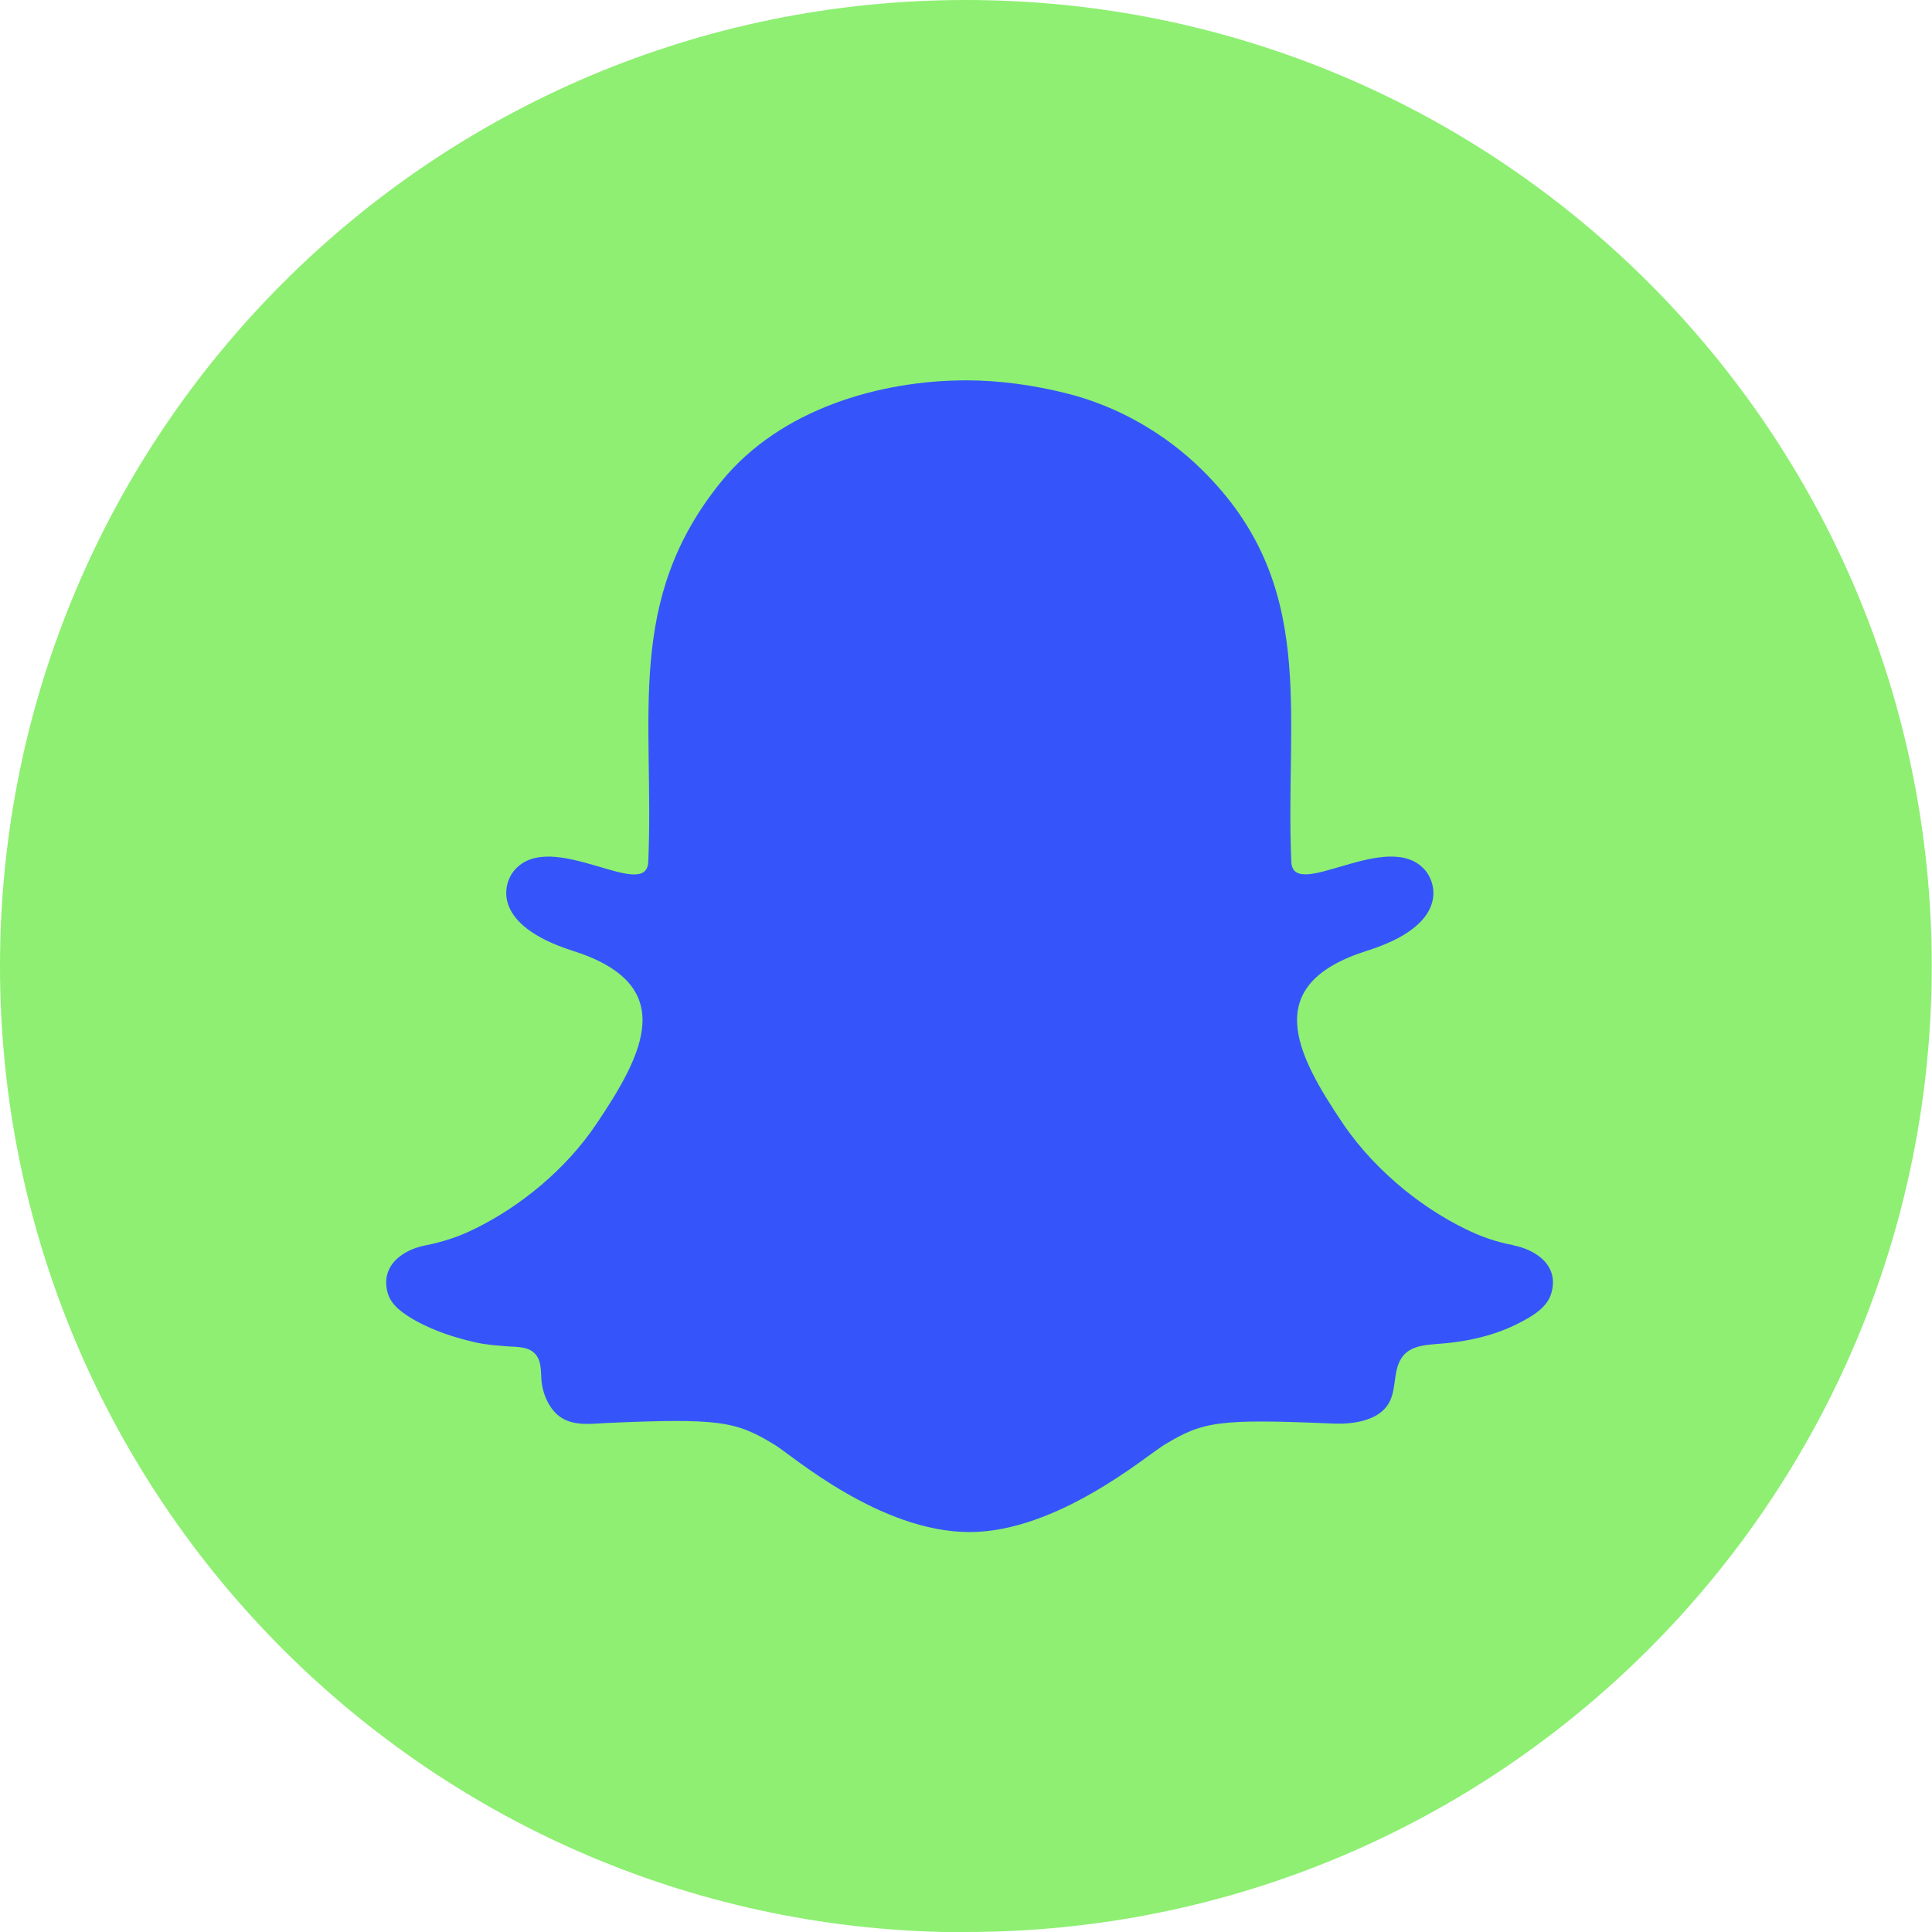
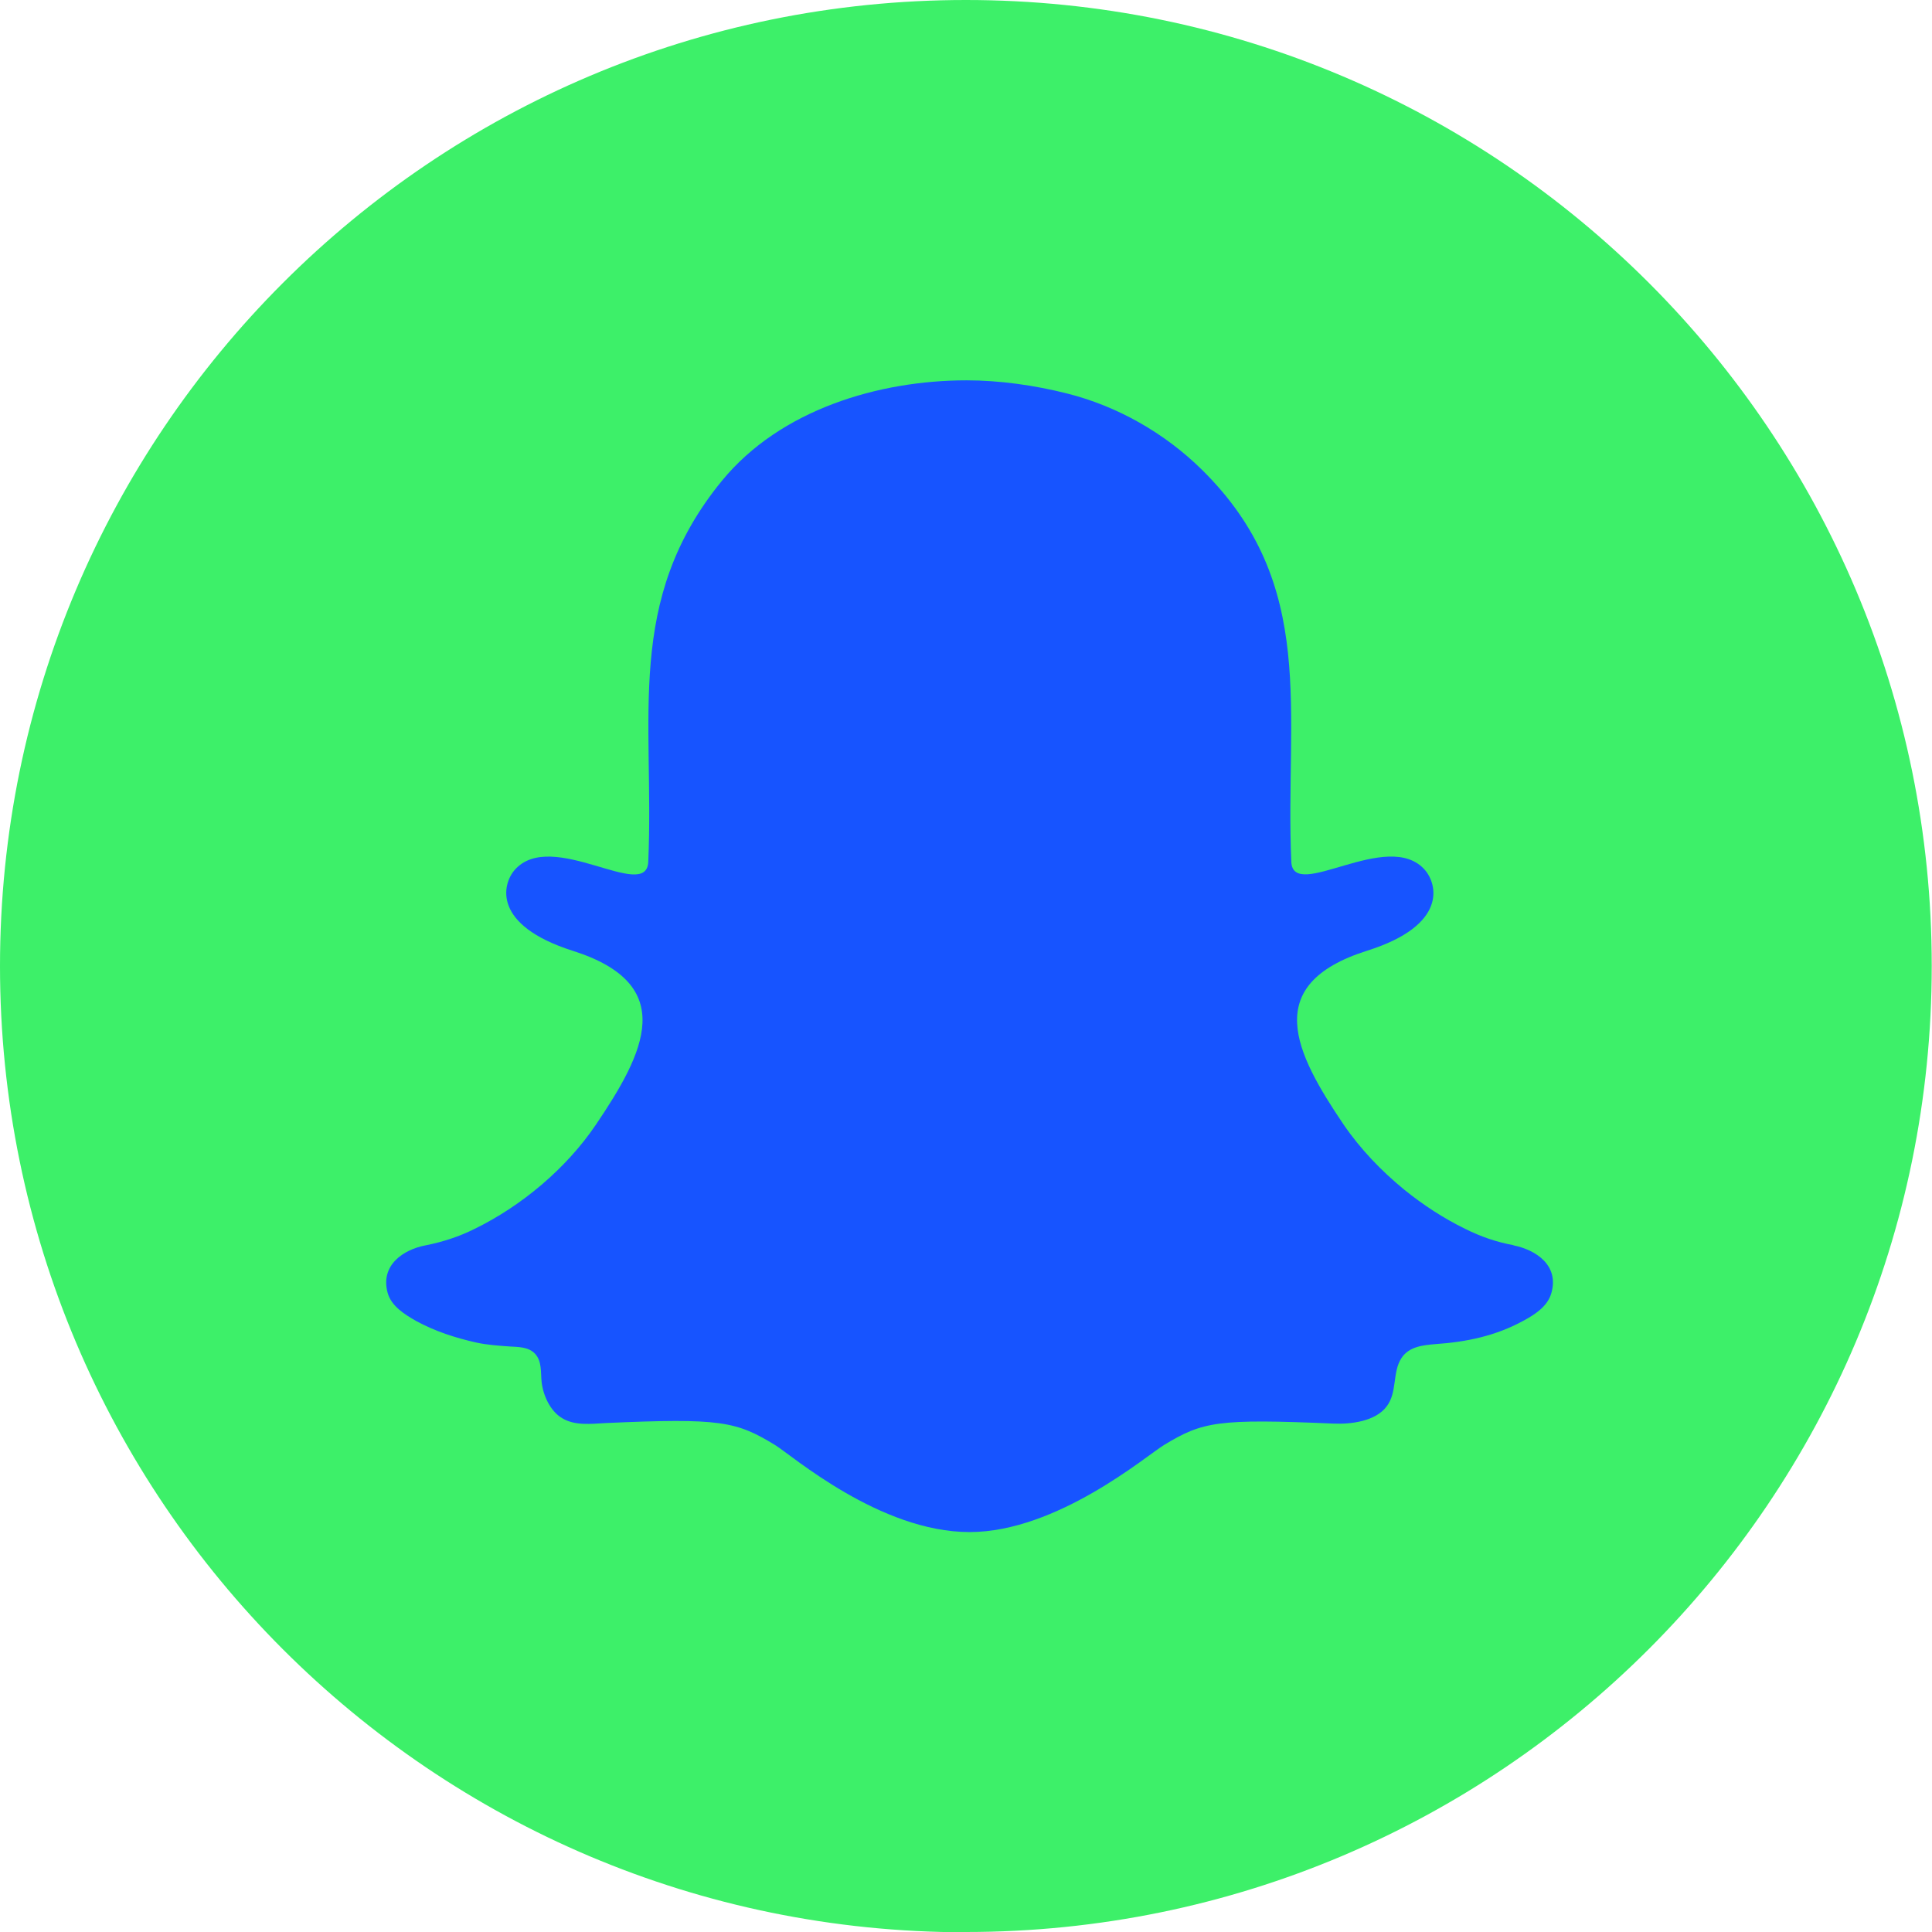
<svg xmlns="http://www.w3.org/2000/svg" id="Calque_2" data-name="Calque 2" viewBox="0 0 73.91 73.91">
  <g id="Calque_1-2" data-name="Calque 1">
    <g>
-       <path d="M36.95,73.91c20.41,0,36.95-16.55,36.95-36.96S57.36,0,36.95,0,0,16.55,0,36.96s16.54,36.96,36.95,36.96" style="fill: #8eef72; stroke-width: 0px;" />
-       <path d="M57.92,47.64c-.66-.12-1.27-.33-1.87-.63-.82-.4-1.6-.91-2.32-1.49-.88-.72-1.68-1.55-2.33-2.5-1.86-2.75-3.18-5.36.9-6.65,3.08-.97,2.69-2.54,2.21-3.09-1.41-1.61-5.04,1.24-5.11-.31-.25-5.7,1.05-10.6-3.42-15-1.43-1.41-3.25-2.44-5.17-2.92-1.23-.31-2.57-.5-3.83-.5-3.35,0-7.12,1.11-9.36,3.84-3.75,4.58-2.58,9.08-2.82,14.58-.07,1.56-3.7-1.3-5.11.31-.48.55-.86,2.11,2.21,3.09,4.08,1.29,2.76,3.9.9,6.65-1.14,1.69-2.86,3.12-4.64,3.99-.6.3-1.22.5-1.87.63-.86.16-1.75.76-1.46,1.82.14.51.66.83,1.08,1.07.73.4,1.51.65,2.31.83.41.09.85.12,1.27.15.32.02.72.01.97.27.28.29.22.72.26,1.09.06.52.33,1.11.78,1.38.49.3,1.11.22,1.67.19,4.42-.2,5-.06,6.48.84.65.4,4.01,3.33,7.44,3.33,3.36,0,6.79-2.94,7.44-3.33,1.48-.9,2.06-1.01,6.48-.82.66.03,1.61-.08,2.04-.66.41-.54.21-1.3.56-1.84.29-.45.83-.5,1.3-.54,1.18-.08,2.3-.31,3.36-.89.43-.23.94-.55,1.08-1.07.3-1.06-.6-1.65-1.46-1.82" style="fill: #3555fa; stroke-width: 0px;" />
+       <path d="M36.95,73.91c20.41,0,36.95-16.55,36.95-36.96S57.36,0,36.95,0,0,16.55,0,36.96s16.54,36.96,36.95,36.96" style="fill: #3DF069FF; stroke-width: 0px;" />
+       <path d="M57.92,47.64c-.66-.12-1.27-.33-1.87-.63-.82-.4-1.6-.91-2.32-1.49-.88-.72-1.68-1.55-2.33-2.5-1.86-2.75-3.18-5.36.9-6.65,3.08-.97,2.69-2.54,2.21-3.09-1.41-1.61-5.04,1.24-5.11-.31-.25-5.7,1.05-10.6-3.42-15-1.43-1.41-3.25-2.44-5.17-2.92-1.23-.31-2.57-.5-3.83-.5-3.35,0-7.12,1.11-9.36,3.84-3.75,4.58-2.58,9.08-2.82,14.58-.07,1.56-3.7-1.3-5.11.31-.48.55-.86,2.11,2.21,3.09,4.08,1.29,2.76,3.9.9,6.65-1.14,1.69-2.86,3.12-4.64,3.99-.6.3-1.22.5-1.87.63-.86.16-1.75.76-1.46,1.82.14.51.66.83,1.08,1.07.73.4,1.51.65,2.31.83.41.09.85.12,1.27.15.32.02.72.01.97.27.28.29.22.72.26,1.09.06.52.33,1.11.78,1.38.49.3,1.11.22,1.67.19,4.42-.2,5-.06,6.48.84.65.4,4.01,3.33,7.44,3.33,3.36,0,6.79-2.94,7.44-3.33,1.48-.9,2.06-1.01,6.48-.82.66.03,1.61-.08,2.04-.66.41-.54.21-1.3.56-1.84.29-.45.83-.5,1.3-.54,1.18-.08,2.3-.31,3.36-.89.43-.23.94-.55,1.08-1.07.3-1.06-.6-1.65-1.46-1.82" style="fill: #1754FFFF; stroke-width: 0px;" />
    </g>
  </g>
</svg>
